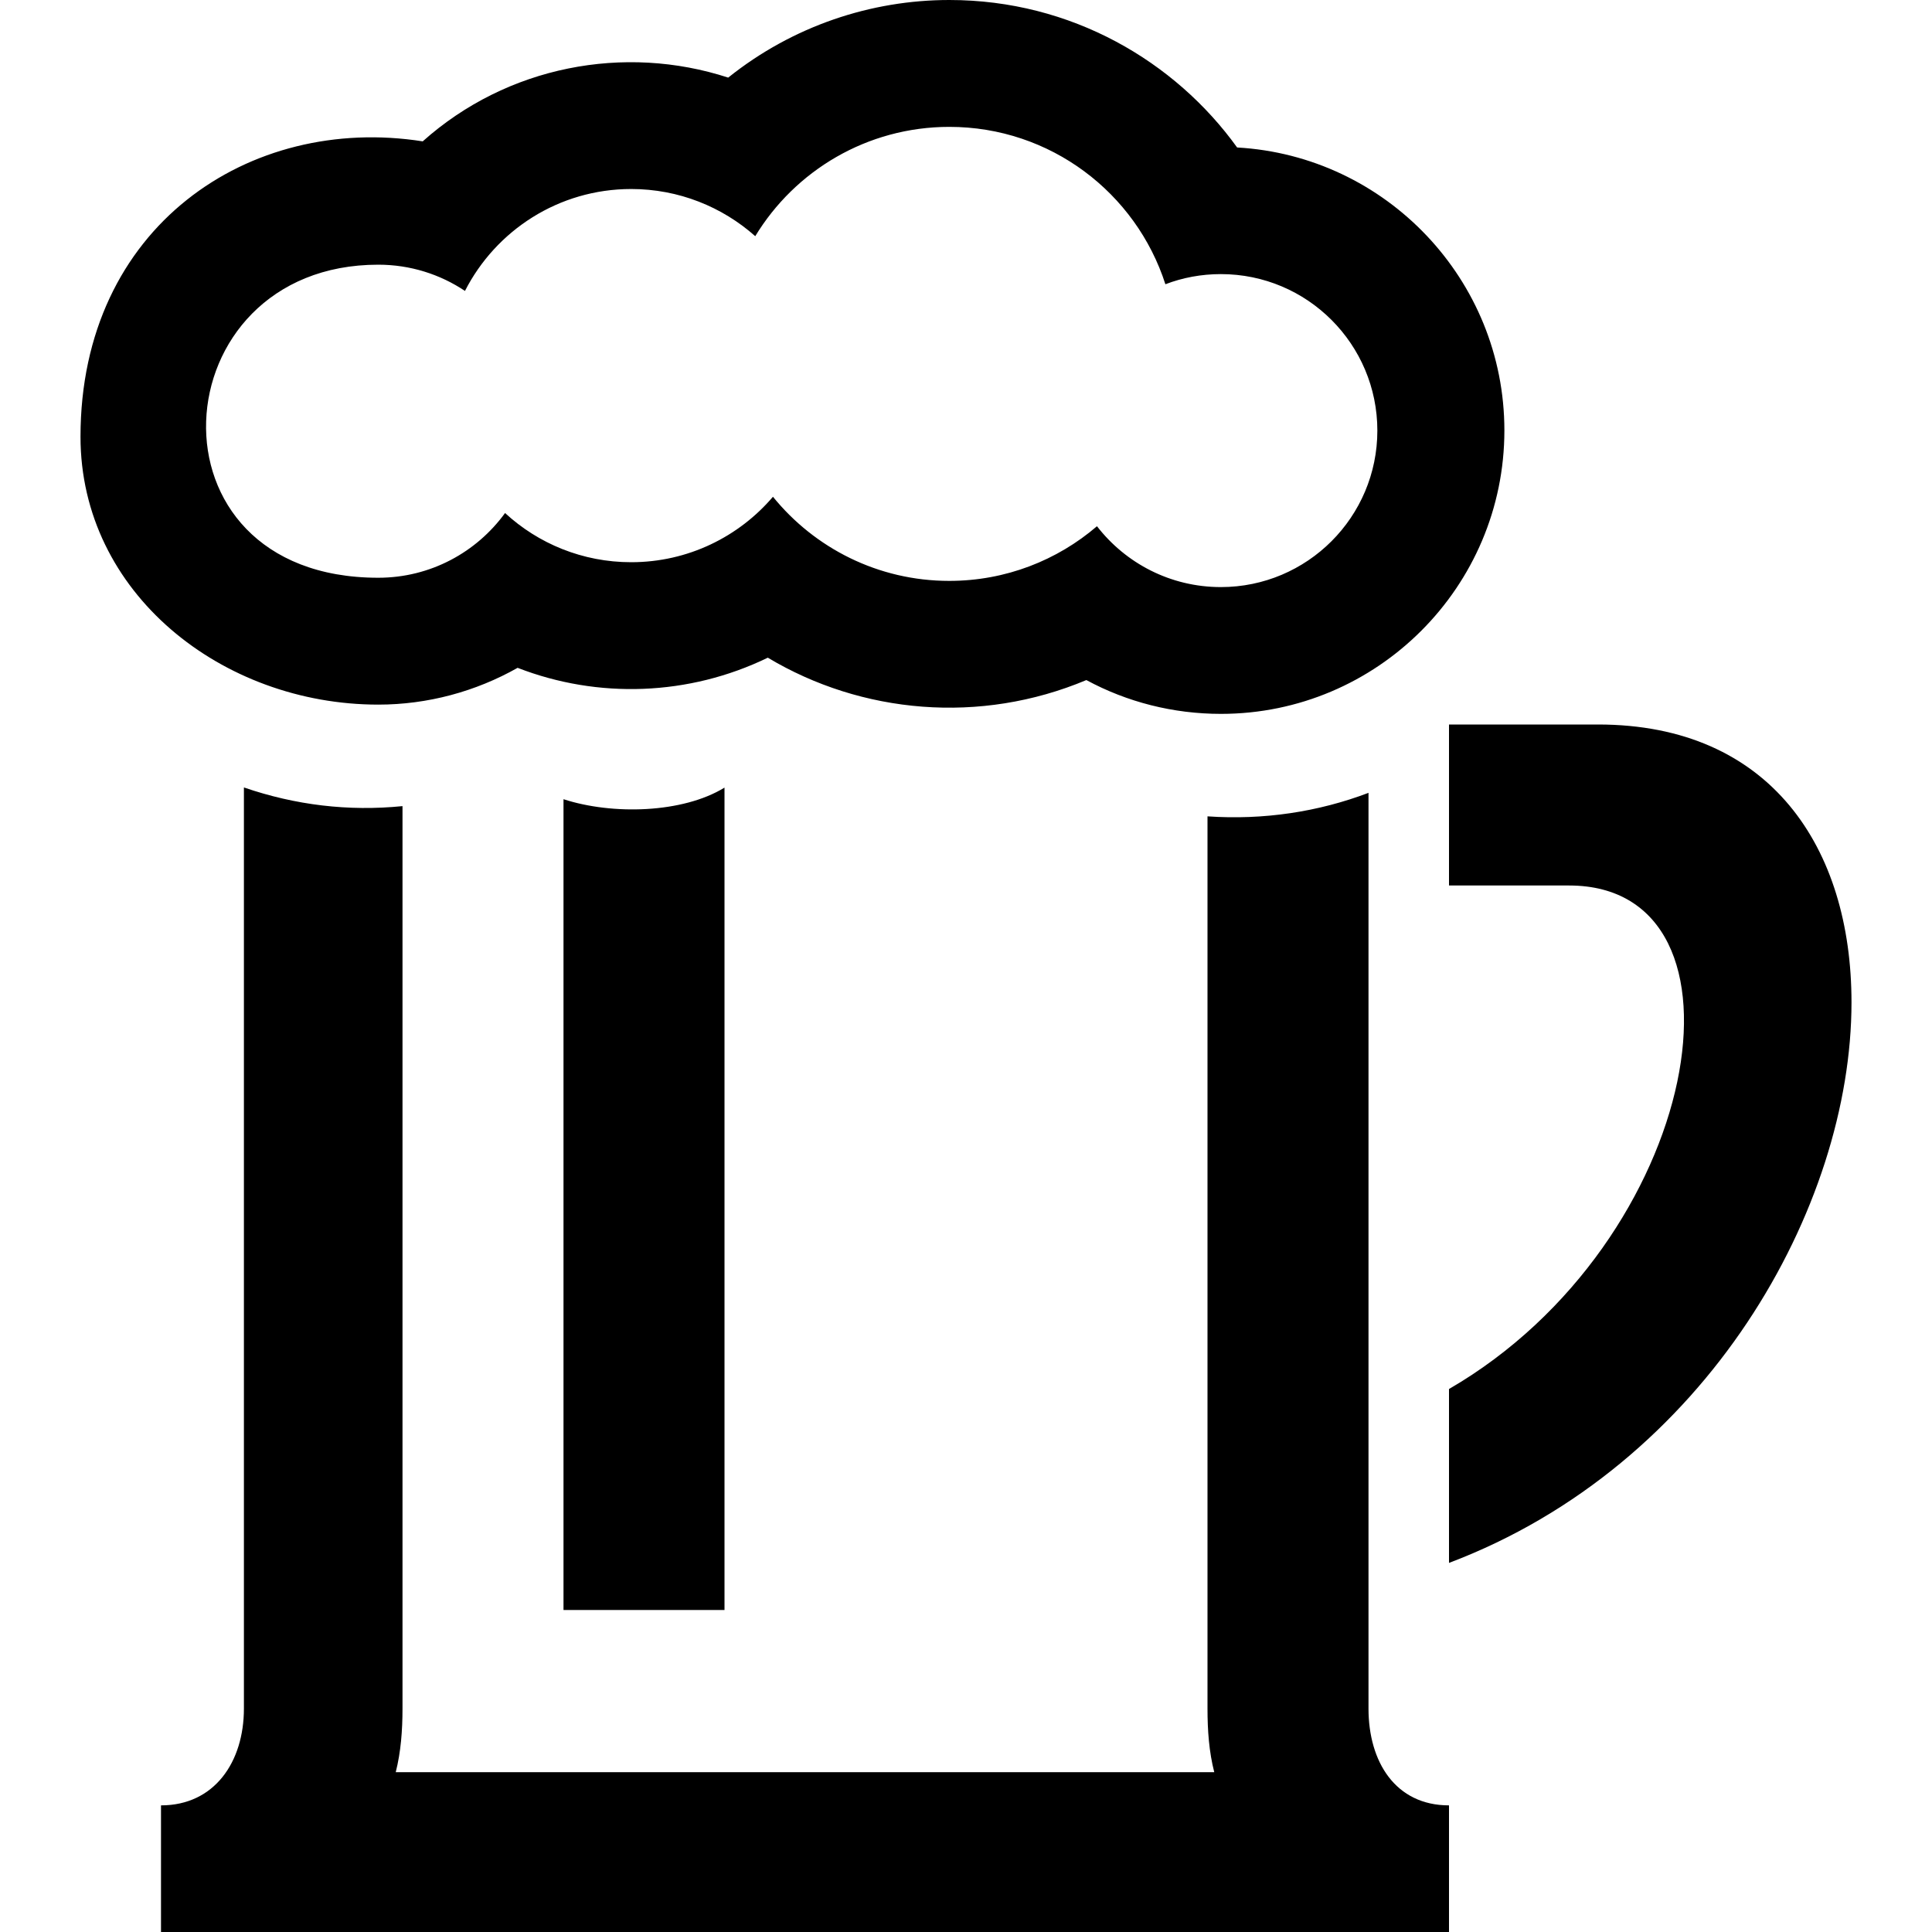
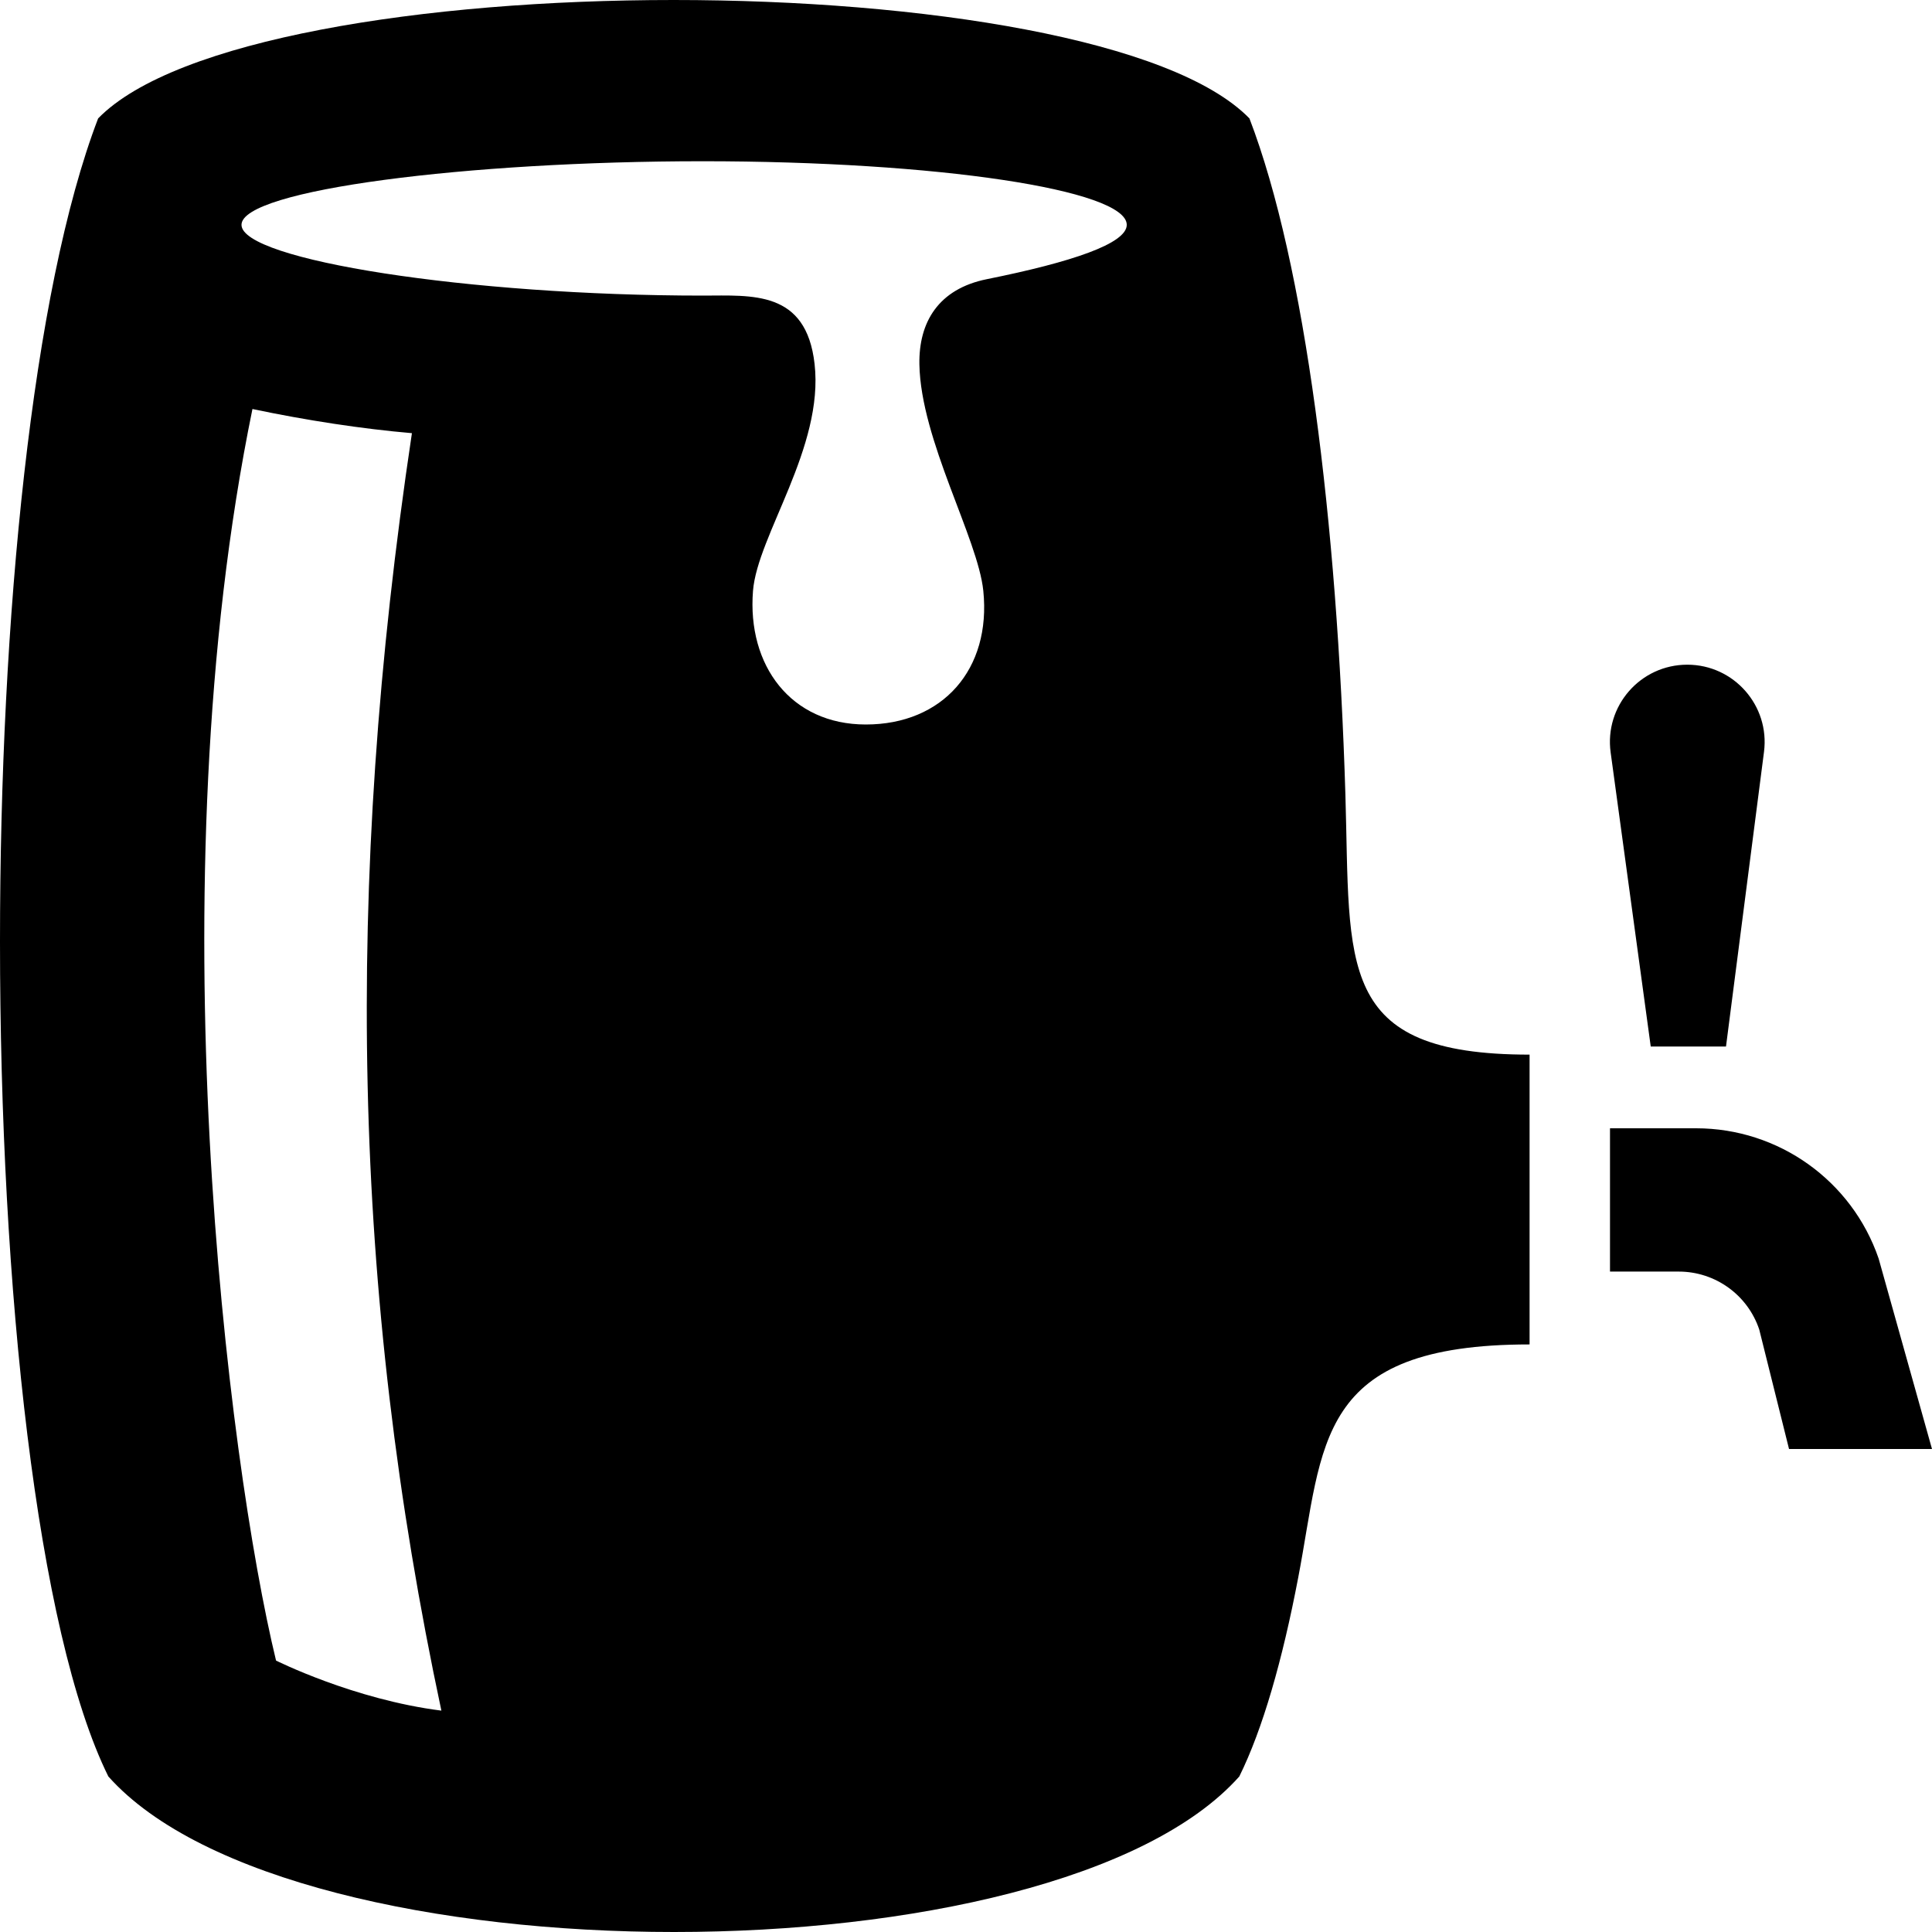
<svg xmlns="http://www.w3.org/2000/svg" id="icon--beer" width="24" height="24" viewBox="0 0 24 24">
-   <path d="M11.793 1.576c1.255 0 2.319.82 2.684 1.955.214-.082.447-.126.689-.126 1.074 0 1.944.871 1.944 1.944s-.871 1.944-1.944 1.944c-.626 0-1.183-.296-1.539-.756-.493.423-1.134.679-1.835.679-.884 0-1.673-.408-2.19-1.045-.424.497-1.056.813-1.761.813-.604 0-1.155-.231-1.567-.611-.354.487-.927.804-1.575.804-2.981 0-2.721-3.889 0-3.889.398 0 .769.12 1.077.326.383-.751 1.164-1.266 2.065-1.266.591 0 1.131.222 1.541.586.493-.813 1.389-1.358 2.411-1.358zm0-1.576c-.971 0-1.945.322-2.747.964-1.29-.42-2.746-.145-3.795.792-2.148-.339-4.251 1.056-4.251 3.669 0 1.941 1.758 3.328 3.699 3.328.613 0 1.209-.162 1.731-.457.998.388 2.127.35 3.108-.126 1.166.698 2.638.832 3.957.278.505.273 1.077.42 1.672.42 1.941 0 3.521-1.579 3.521-3.521 0-1.874-1.472-3.411-3.32-3.515-.768-1.067-2.056-1.832-3.575-1.832zm-2.793 20h-2v-10.072c.604.197 1.479.176 2-.144v10.216zm8 1.224v-11.375c-.619.235-1.299.34-2 .292v11.083c0 .273.019.538.084.791h-10.168c.064-.253.084-.518.084-.791v-11.21c-.671.067-1.331-.012-1.97-.232v11.442c0 .664-.366 1.203-1.03 1.203v1.573h16v-1.573c-.664 0-1-.539-1-1.203zm2.851-12.224h-1.851v2h1.492c2.416 0 1.663 4.425-1.492 6.255v2.16c3.209-1.213 5-4.424 5-6.963 0-1.918-1.005-3.452-3.149-3.452z" />
+   <path d="M16.713 9.87c-.103-3.382-.495-6.58-1.192-8.399-.954-.98-4.054-1.471-7.154-1.471-3.097 0-6.193.49-7.148 1.471-.821 2.144-1.219 6.204-1.219 10.223 0 4.314.459 8.581 1.346 10.374 1.147 1.287 4.087 1.932 7.027 1.932 2.938 0 5.875-.644 7.022-1.932.29-.587.535-1.439.732-2.471.318-1.658.207-2.896 2.874-2.896v-3.6c-2.418 0-2.224-1.1-2.288-3.231zm-13.284 10.758c-.596-2.462-1.506-9.642-.293-15.547.67.141 1.364.247 1.981.3-.846 5.634-.743 10.673.366 15.869-1.087-.137-2.054-.622-2.054-.622zm8.83-17.16c-.6.121-.847.532-.838 1.058.017.942.727 2.161.794 2.813.1.977-.506 1.661-1.46 1.661-.93 0-1.475-.733-1.401-1.66.055-.689.883-1.782.765-2.819-.104-.92-.778-.849-1.39-.849-2.909 0-5.729-.443-5.729-.879s2.82-.79 5.729-.79 5.268.354 5.268.79c0 .233-.683.463-1.738.675zm11.741 14.532h-1.776l-.37-1.484c-.144-.43-.546-.72-1-.72h-.854v-1.78h1.07c1.024 0 1.935.65 2.267 1.618l.663 2.366zm-2.559-5h-.935l-.498-3.653c-.079-.576.369-1.09.952-1.09.579 0 1.027.509.953 1.083l-.472 3.66z" />
</svg>
